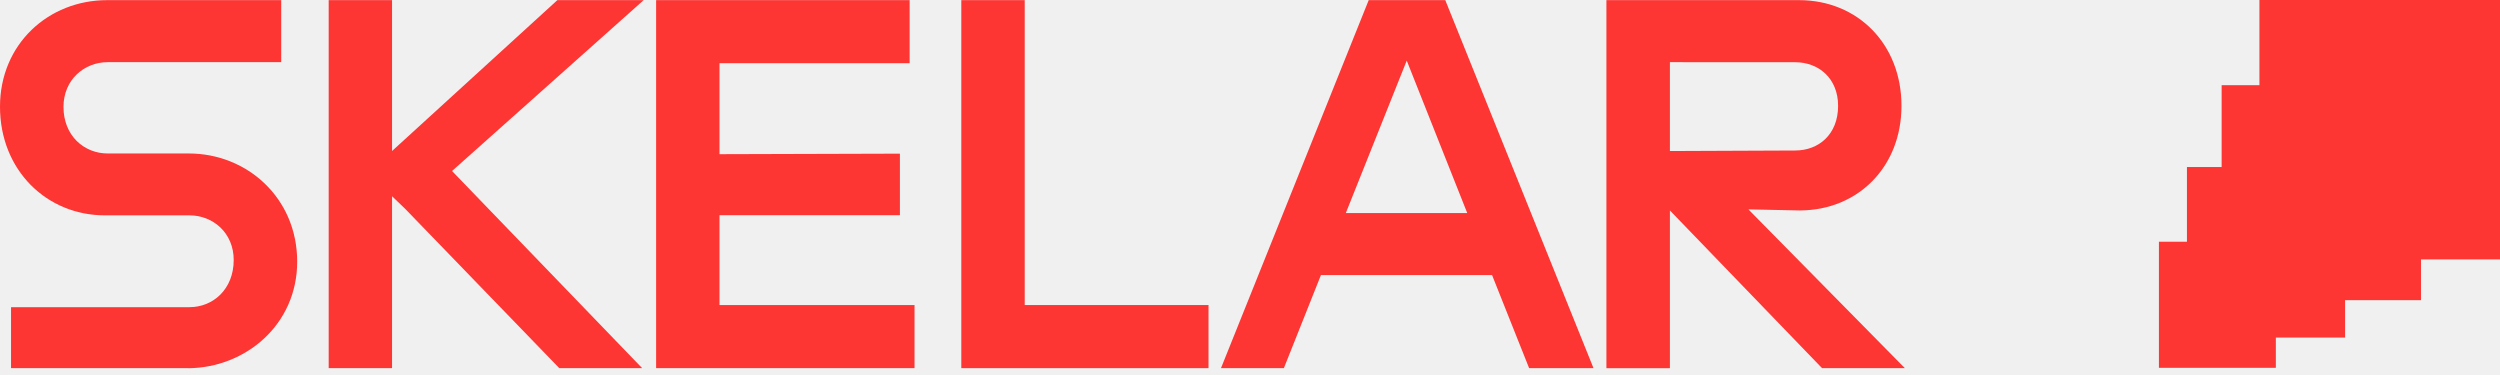
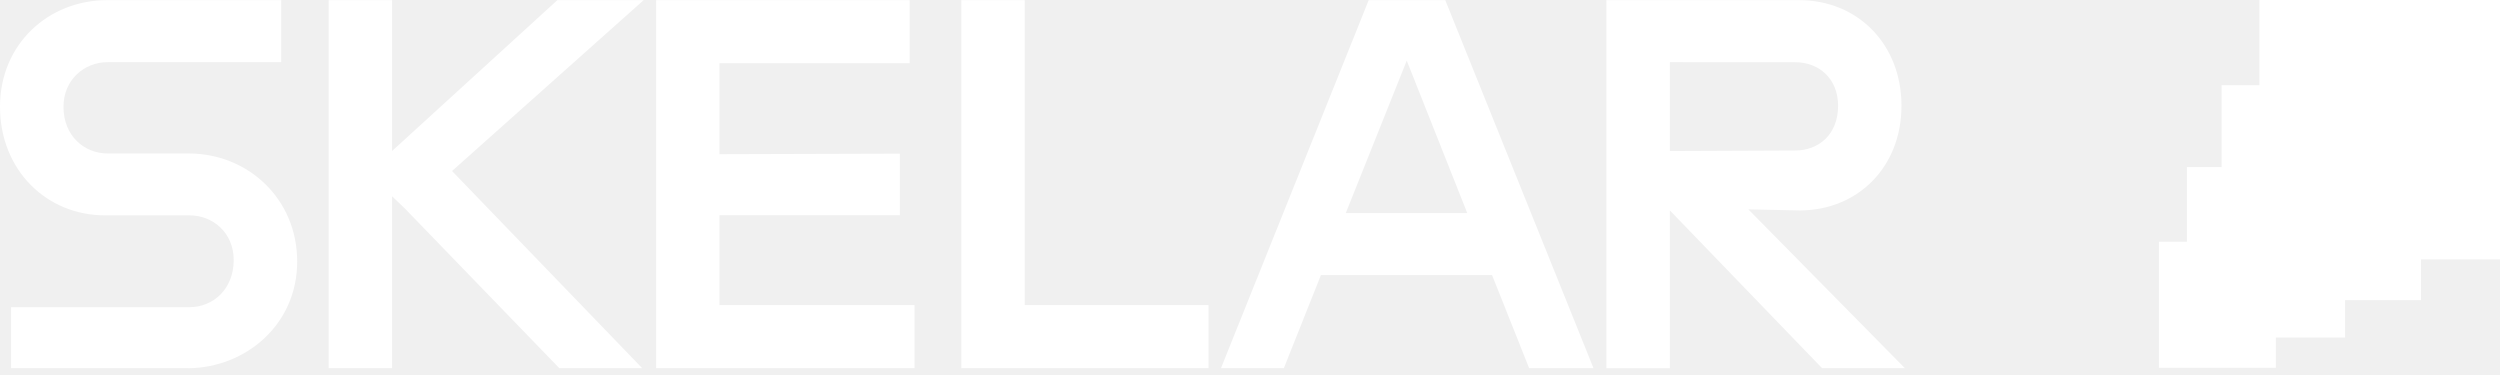
<svg xmlns="http://www.w3.org/2000/svg" width="480" height="72" viewBox="0 0 480 72" fill="none">
  <g clip-path="url(#clip0_2001_9)">
-     <path d="M36.137 70.685H2.12V58.976H36.392C40.886 58.976 44.871 55.547 44.871 49.919C44.871 44.69 40.87 41.347 36.392 41.347H20.175C8.94 41.358 0 32.656 0 20.49C0 8.432 9.327 0.027 20.562 0.027H53.992V11.935H20.668C16.174 11.935 12.189 15.318 12.189 20.507C12.189 26.113 16.195 29.467 20.668 29.467H36.238C47.473 29.467 57.06 38.038 57.06 50.239C57.06 62.313 47.182 70.605 36.137 70.701" fill="#FD3533" />
-     <path d="M123.579 0.027L86.79 32.833L123.298 70.685H107.384L77.802 40.102L75.274 37.679V70.685H63.107V0.027H75.274V28.993L107.013 0.027H123.579Z" fill="#FD3533" />
-     <path d="M138.143 58.57H175.589V70.685H125.975V0.027H174.651V12.135H138.143V29.604L172.78 29.501V41.313H138.143V58.57Z" fill="#FD3533" />
-     <path d="M196.745 58.57H232.034V70.685H184.572V0.027H196.745V58.57Z" fill="#FD3533" />
-     <path d="M293.592 70.685L286.475 52.816H253.618L246.501 70.685H234.428L262.791 0.027H277.492L305.951 70.685H293.592ZM258.393 40.907H281.711L270.094 11.633L258.393 40.907Z" fill="#FD3533" />
-     <path d="M365.735 70.685H349.836L320.62 40.404V70.69H308.431V0.027H345.421C356.657 0.027 365.083 8.455 365.083 20.313C365.083 32.039 356.752 40.313 345.702 40.404H345.421L335.686 40.199L365.735 70.685ZM320.62 11.935V28.998L344.68 28.896C349.174 28.896 352.915 25.821 352.915 20.324C352.915 15.027 349.174 11.947 344.68 11.947L320.62 11.935Z" fill="#FD3533" />
-     <path d="M436.961 46.412H414.513V70.619H436.961V46.412Z" fill="#FD3533" />
-     <path d="M450.254 32.072H419.893V64.81H450.254V32.072Z" fill="#FD3533" />
-     <path d="M464.829 16.356H426.553V57.631H464.829V16.356Z" fill="#FD3533" />
-     <path d="M480 0H433.809V49.806H480V0Z" fill="#FD3533" />
+     <path d="M36.137 70.685H2.12V58.976H36.392C40.886 58.976 44.871 55.547 44.871 49.919C44.871 44.69 40.87 41.347 36.392 41.347H20.175C8.94 41.358 0 32.656 0 20.49C0 8.432 9.327 0.027 20.562 0.027H53.992V11.935H20.668C16.174 11.935 12.189 15.318 12.189 20.507C12.189 26.113 16.195 29.467 20.668 29.467H36.238C47.473 29.467 57.06 38.038 57.06 50.239C57.06 62.313 47.182 70.605 36.137 70.701" fill="white" />
+     <path d="M123.579 0.027L86.79 32.833L123.298 70.685H107.384L77.802 40.102L75.274 37.679V70.685H63.107V0.027H75.274V28.993L107.013 0.027H123.579Z" fill="white" />
+     <path d="M138.143 58.57H175.589V70.685H125.975V0.027H174.651V12.135H138.143V29.604L172.78 29.501V41.313H138.143V58.57Z" fill="white" />
+     <path d="M196.745 58.57H232.034V70.685H184.572V0.027H196.745V58.57Z" fill="white" />
+     <path d="M293.592 70.685L286.475 52.816H253.618L246.501 70.685H234.428L262.791 0.027H277.492L305.951 70.685H293.592ZM258.393 40.907H281.711L270.094 11.633L258.393 40.907Z" fill="white" />
+     <path d="M365.735 70.685H349.836L320.62 40.404V70.69H308.431V0.027H345.421C356.657 0.027 365.083 8.455 365.083 20.313C365.083 32.039 356.752 40.313 345.702 40.404H345.421L335.686 40.199L365.735 70.685ZM320.62 11.935V28.998L344.68 28.896C349.174 28.896 352.915 25.821 352.915 20.324C352.915 15.027 349.174 11.947 344.68 11.947L320.62 11.935Z" fill="white" />
+     <path d="M436.961 46.412H414.513V70.619H436.961V46.412Z" fill="white" />
+     <path d="M450.254 32.072H419.893V64.81H450.254V32.072Z" fill="white" />
+     <path d="M464.829 16.356H426.553V57.631H464.829V16.356Z" fill="white" />
+     <path d="M480 0H433.809V49.806H480V0Z" fill="white" />
  </g>
  <defs>
    <clipPath id="clip0_2001_9">
      <rect width="480" height="71.181" fill="white" />
    </clipPath>
  </defs>
</svg>
